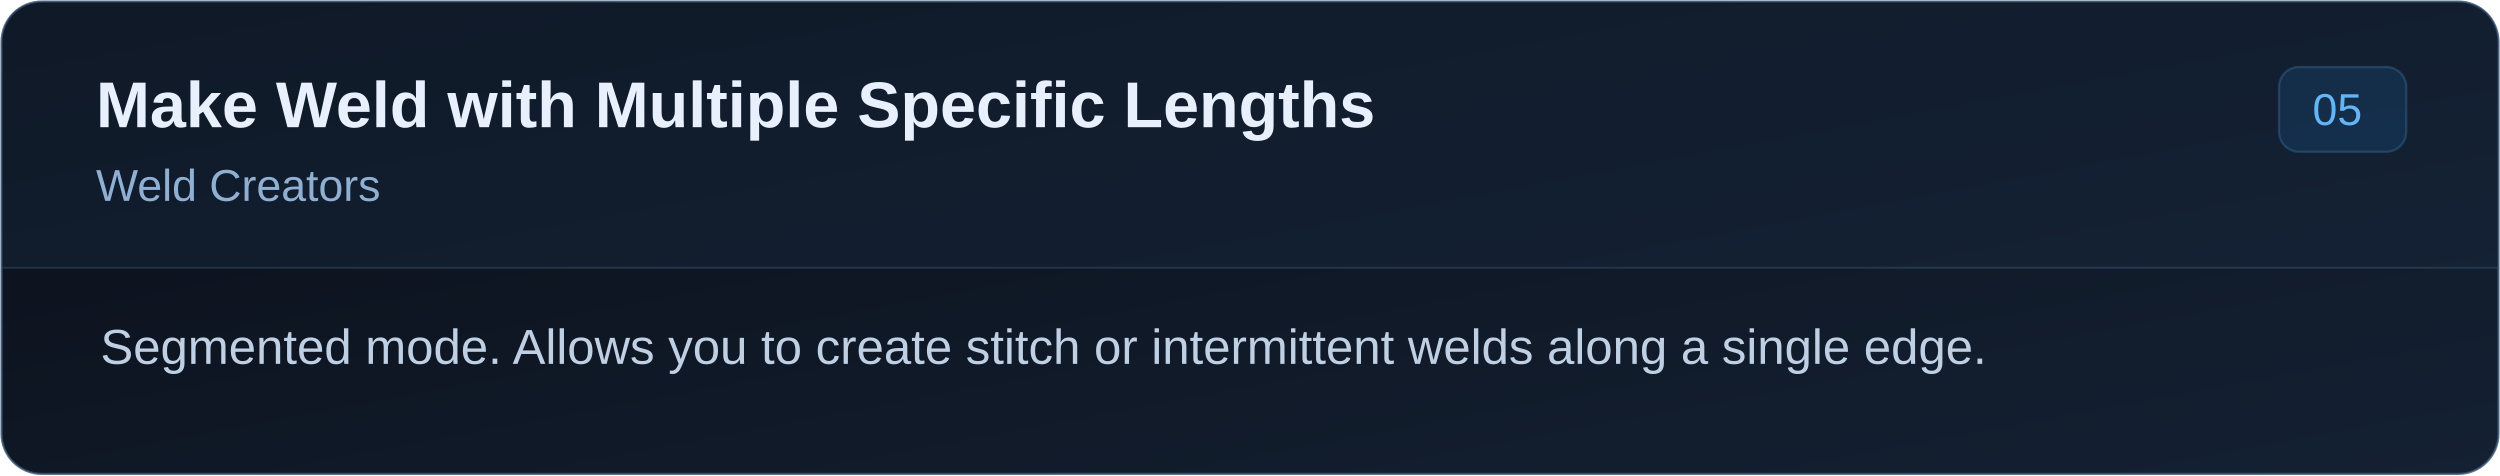
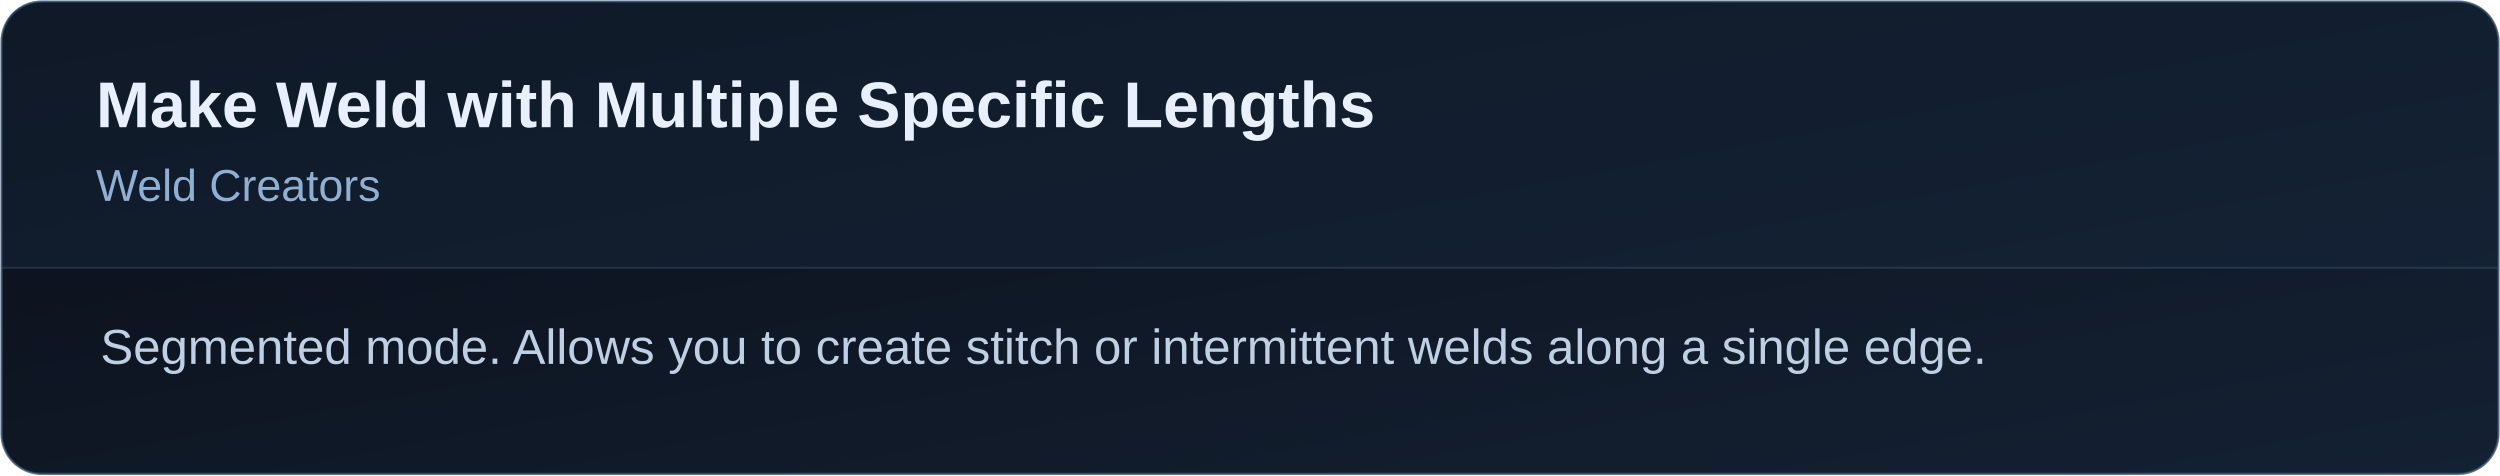
<svg xmlns="http://www.w3.org/2000/svg" width="1120" height="213" viewBox="0 0 1120 213" role="img" aria-labelledby="title description">
  <defs>
    <linearGradient id="panel-bg" x2="1" y2="1">
      <stop stop-color="#0A0E17" />
      <stop offset="1" stop-color="#142133" />
    </linearGradient>
  </defs>
  <rect x=".7" y=".7" width="1118.6" height="211.6" rx="18" fill="url(#panel-bg)" stroke="#365171" stroke-opacity=".8" />
  <path d="M20 1H1100Q1119 1 1119 20V120H1V20Q1 1 20 1" fill="#182A44" fill-opacity=".38" />
-   <rect x="1021" y="30" width="57" height="38" rx="9" fill="#1E88E5" fill-opacity=".14" stroke="#64B5F6" stroke-opacity=".2" />
  <path d="M1 120H1119" stroke="#7CA3D2" stroke-opacity=".16" />
  <text id="titulo" xml:space="preserve" style="white-space:pre" x="43" y="57" fill="#E8F0FE" font-family="Arial, Helvetica, sans-serif" font-size="29" font-weight="700" font-style="normal" letter-spacing="0" text-anchor="start">
    <tspan x="43" y="57" fill="#E8F0FE" font-family="Arial, Helvetica, sans-serif" font-size="29" font-weight="700" font-style="normal" letter-spacing="0" text-anchor="start">Make Weld with Multiple Specific Lengths</tspan>
  </text>
  <text id="subtitulo" xml:space="preserve" style="white-space:pre" x="43" y="90" fill="#8FAFD3" font-family="Arial, Helvetica, sans-serif" font-size="20" font-weight="400" font-style="normal" letter-spacing="0" text-anchor="start">
    <tspan x="43" y="90" fill="#8FAFD3" font-family="Arial, Helvetica, sans-serif" font-size="20" font-weight="400" font-style="normal" letter-spacing="0" text-anchor="start">Weld Creators</tspan>
  </text>
-   <text id="numero" xml:space="preserve" style="white-space:pre" x="1036" y="56" fill="#64B5F6" font-family="Arial, Helvetica, sans-serif" font-size="20" font-weight="400" font-style="normal" letter-spacing="0" text-anchor="start">
-     <tspan x="1036" y="56" fill="#64B5F6" font-family="Arial, Helvetica, sans-serif" font-size="20" font-weight="400" font-style="normal" letter-spacing="0" text-anchor="start">05</tspan>
-   </text>
  <text id="descripcion" xml:space="preserve" style="white-space:pre" x="45" y="163" fill="#C0D0E4" font-family="Arial, Helvetica, sans-serif" font-size="22" font-weight="400" font-style="normal" letter-spacing="0" text-anchor="start">
    <tspan x="45" y="163" fill="#C0D0E4" font-family="Arial, Helvetica, sans-serif" font-size="22" font-weight="400" font-style="normal" letter-spacing="0" text-anchor="start">Segmented mode. Allows you to create stitch or intermittent welds along a single edge.</tspan>
  </text>
</svg>
